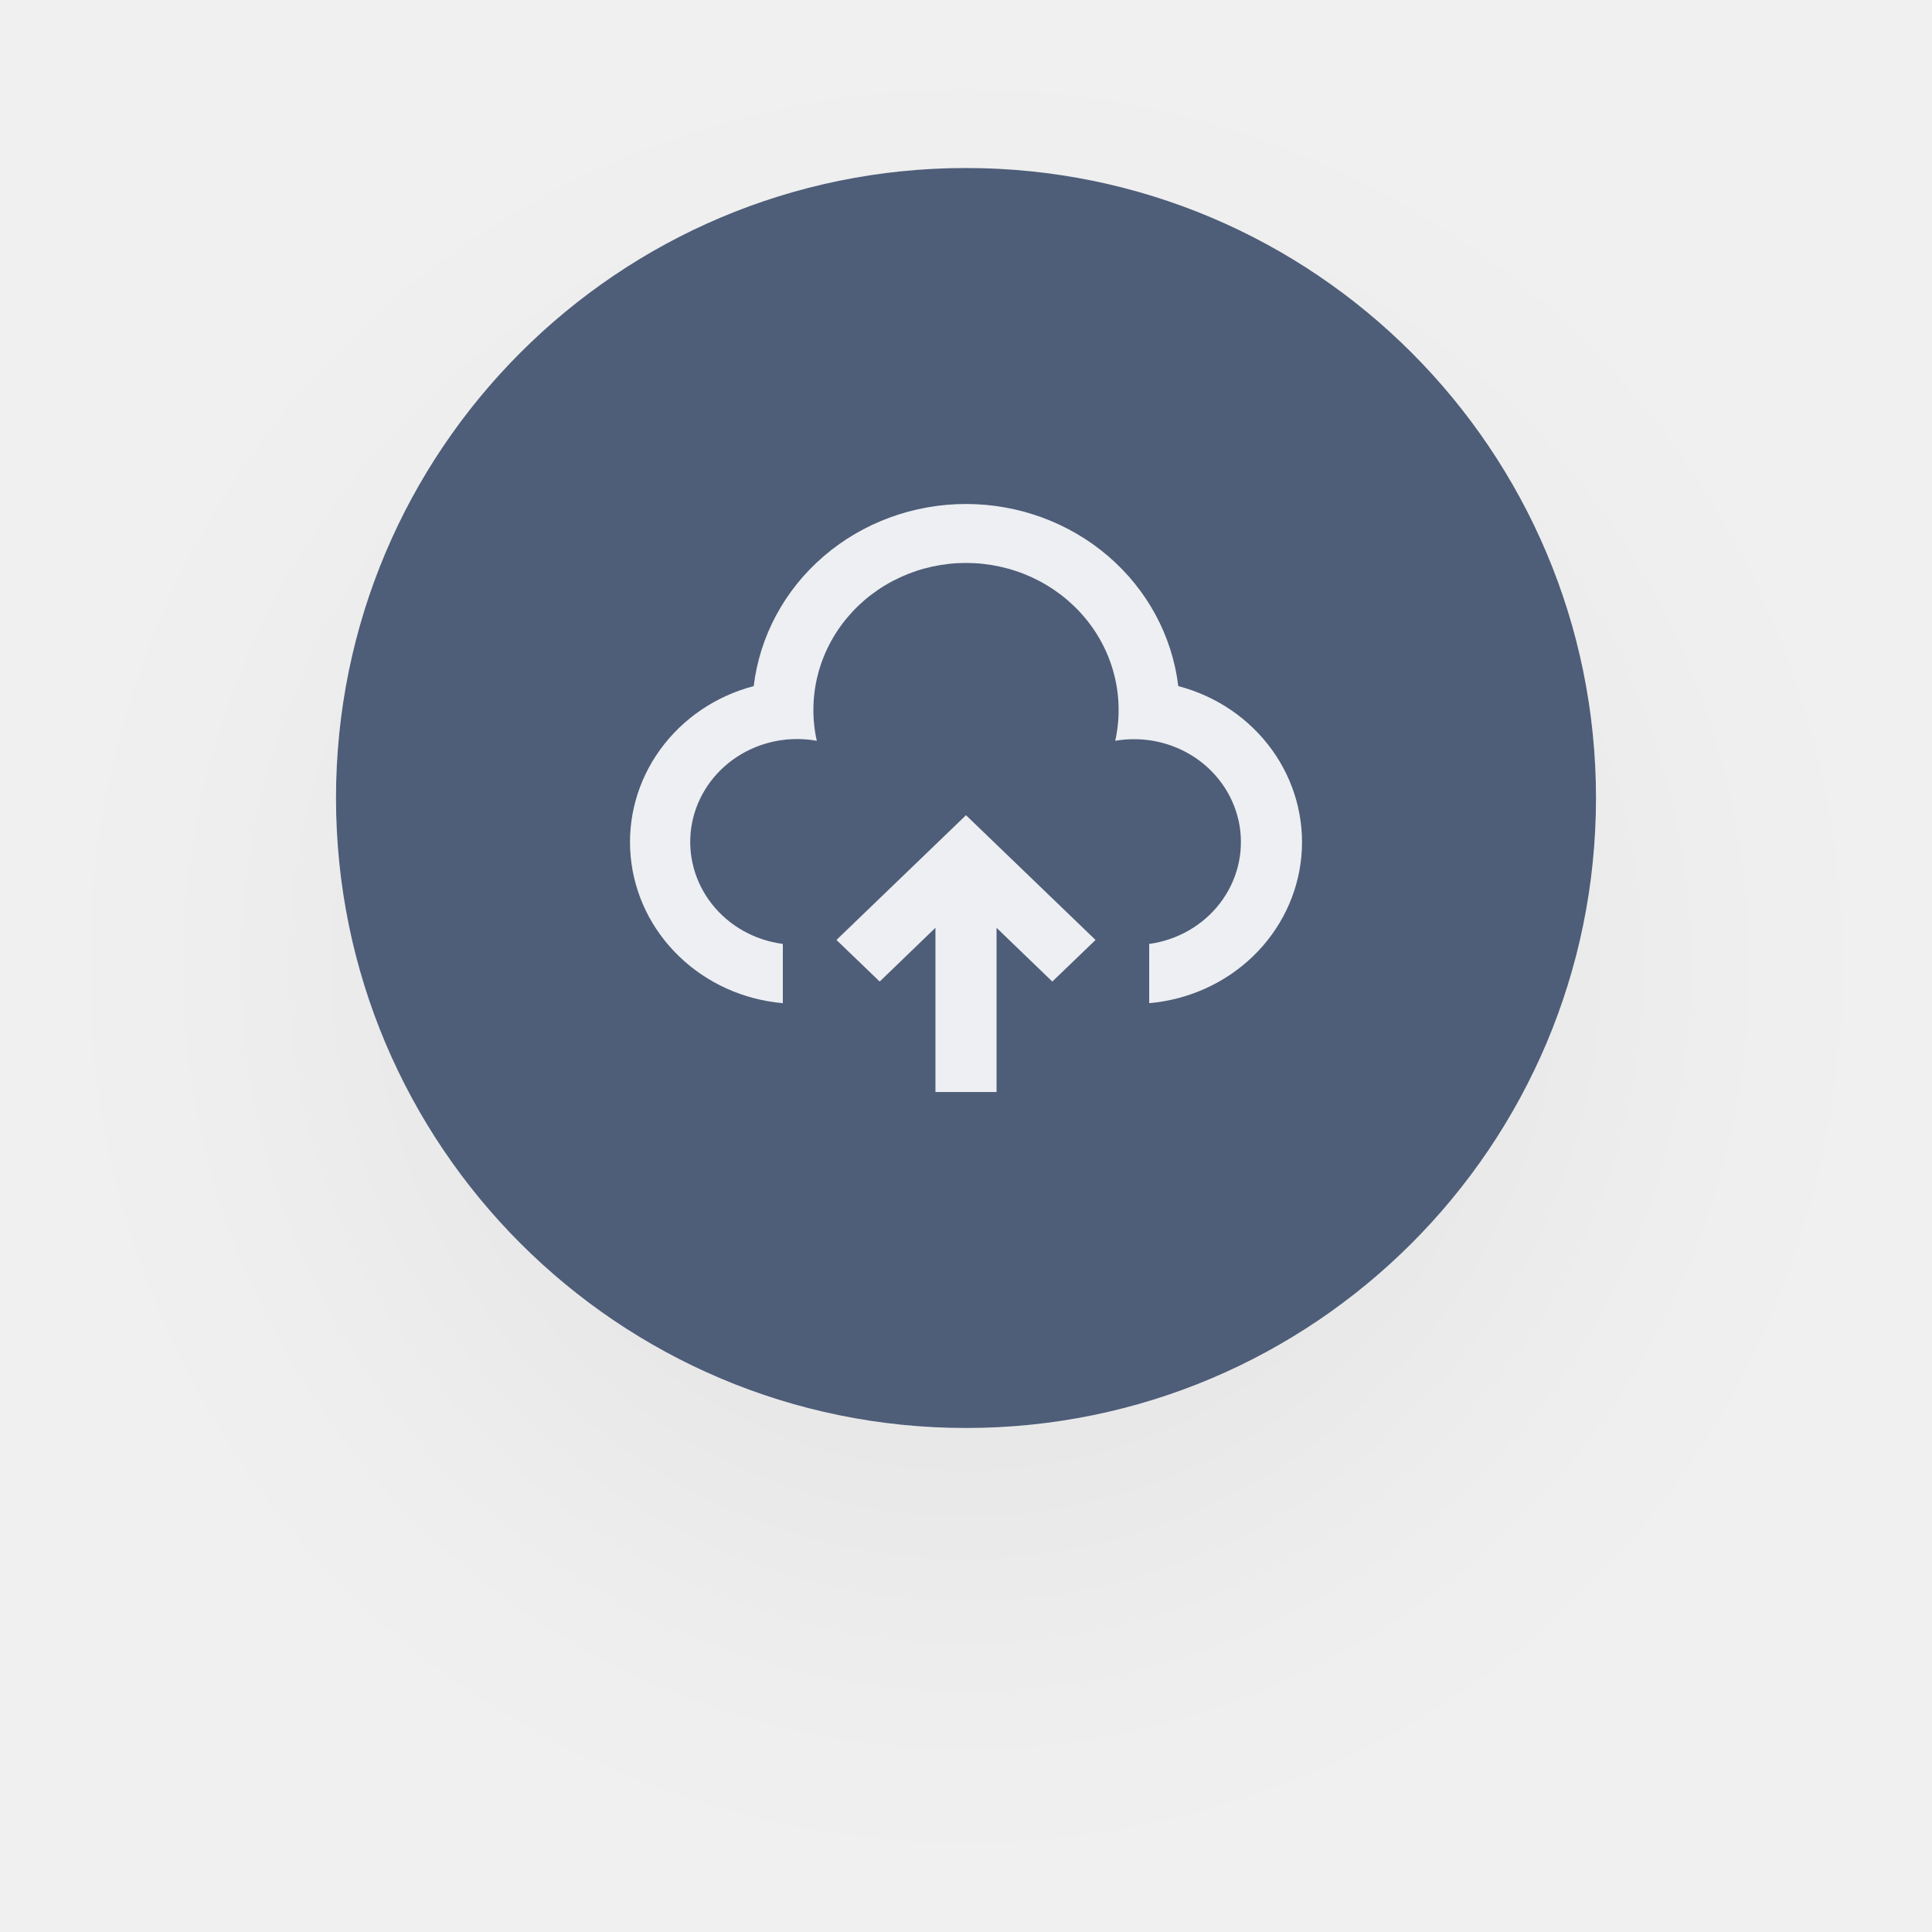
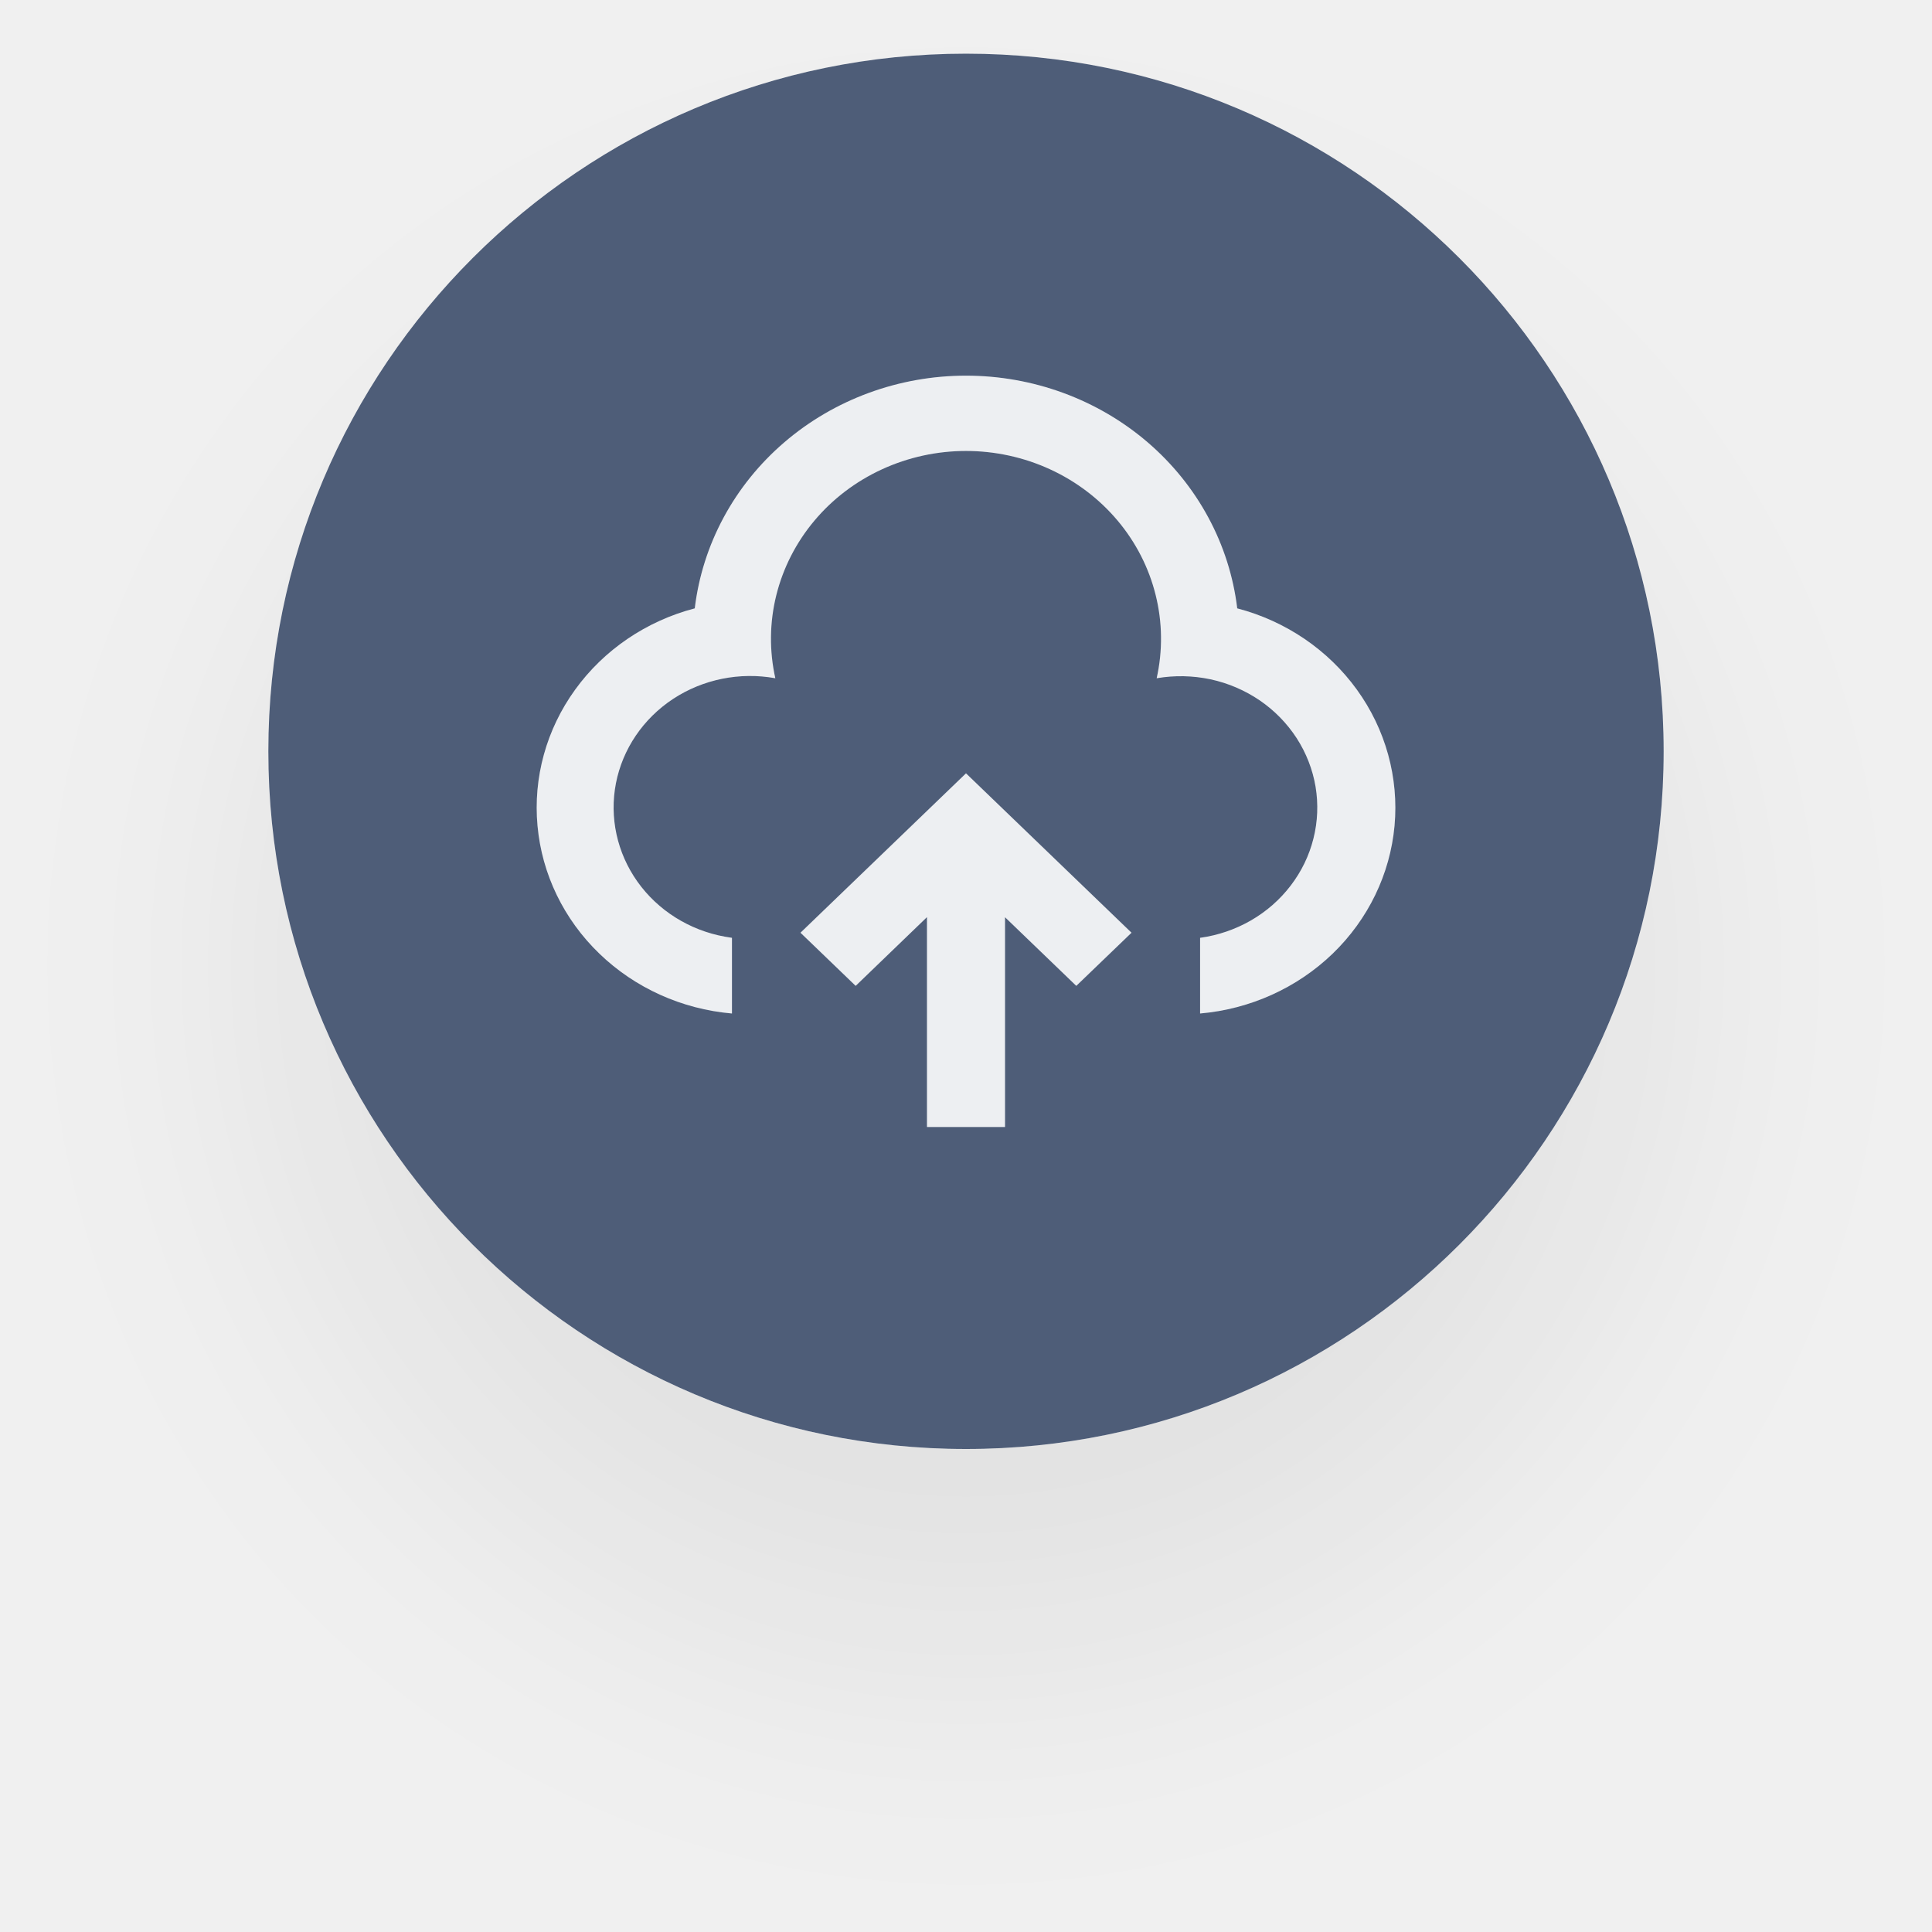
- <svg xmlns="http://www.w3.org/2000/svg" width="46" height="46" viewBox="0 0 46 46" fill="none">
-   <g filter="url(#filter0_bd_1626_4)">
-     <circle cx="23" cy="19" r="15" fill="white" />
-     <circle cx="23" cy="19" r="15" fill="#4E5D78" />
+ <svg xmlns="http://www.w3.org/2000/svg" width="36" height="36" viewBox="0 0 36 36" fill="none">
+   <g filter="url(#filter0_bd_1664_15533)">
+     <circle cx="18" cy="14" r="13" fill="white" />
+     <circle cx="18" cy="14" r="13" fill="#4E5D78" />
  </g>
-   <path d="M23 19.41L26.084 22.38L25.055 23.37L23.727 22.09V26H22.273V22.089L20.945 23.37L19.916 22.38L23 19.41ZM23 12C24.248 12 25.452 12.442 26.384 13.241C27.316 14.041 27.91 15.142 28.054 16.336C28.959 16.573 29.747 17.109 30.283 17.85C30.819 18.591 31.067 19.49 30.985 20.389C30.902 21.288 30.494 22.131 29.832 22.77C29.169 23.409 28.295 23.803 27.362 23.885V22.475C27.696 22.429 28.018 22.319 28.308 22.152C28.598 21.985 28.85 21.764 29.05 21.502C29.251 21.24 29.395 20.942 29.474 20.626C29.554 20.31 29.567 19.981 29.514 19.66C29.46 19.339 29.34 19.031 29.162 18.755C28.983 18.479 28.749 18.239 28.474 18.051C28.198 17.863 27.886 17.729 27.557 17.658C27.227 17.587 26.886 17.58 26.553 17.638C26.667 17.127 26.661 16.599 26.535 16.091C26.41 15.583 26.168 15.109 25.827 14.703C25.486 14.297 25.056 13.97 24.567 13.745C24.078 13.52 23.542 13.403 23 13.403C22.458 13.403 21.923 13.52 21.434 13.745C20.945 13.97 20.514 14.297 20.174 14.703C19.833 15.109 19.591 15.583 19.465 16.091C19.34 16.599 19.333 17.127 19.447 17.638C18.784 17.518 18.099 17.657 17.542 18.023C16.985 18.39 16.602 18.955 16.477 19.594C16.353 20.232 16.497 20.892 16.878 21.429C17.259 21.965 17.845 22.334 18.508 22.454L18.639 22.475V23.885C17.705 23.804 16.831 23.409 16.169 22.77C15.506 22.131 15.098 21.289 15.016 20.389C14.933 19.49 15.181 18.591 15.717 17.85C16.252 17.11 17.041 16.573 17.946 16.336C18.089 15.142 18.684 14.04 19.616 13.241C20.547 12.442 21.752 12 23 12Z" fill="white" />
-   <path d="M23 19.41L26.084 22.38L25.055 23.37L23.727 22.09V26H22.273V22.089L20.945 23.37L19.916 22.38L23 19.41ZM23 12C24.248 12 25.452 12.442 26.384 13.241C27.316 14.041 27.91 15.142 28.054 16.336C28.959 16.573 29.747 17.109 30.283 17.85C30.819 18.591 31.067 19.49 30.985 20.389C30.902 21.288 30.494 22.131 29.832 22.77C29.169 23.409 28.295 23.803 27.362 23.885V22.475C27.696 22.429 28.018 22.319 28.308 22.152C28.598 21.985 28.85 21.764 29.05 21.502C29.251 21.24 29.395 20.942 29.474 20.626C29.554 20.31 29.567 19.981 29.514 19.66C29.46 19.339 29.34 19.031 29.162 18.755C28.983 18.479 28.749 18.239 28.474 18.051C28.198 17.863 27.886 17.729 27.557 17.658C27.227 17.587 26.886 17.58 26.553 17.638C26.667 17.127 26.661 16.599 26.535 16.091C26.41 15.583 26.168 15.109 25.827 14.703C25.486 14.297 25.056 13.97 24.567 13.745C24.078 13.52 23.542 13.403 23 13.403C22.458 13.403 21.923 13.52 21.434 13.745C20.945 13.97 20.514 14.297 20.174 14.703C19.833 15.109 19.591 15.583 19.465 16.091C19.34 16.599 19.333 17.127 19.447 17.638C18.784 17.518 18.099 17.657 17.542 18.023C16.985 18.39 16.602 18.955 16.477 19.594C16.353 20.232 16.497 20.892 16.878 21.429C17.259 21.965 17.845 22.334 18.508 22.454L18.639 22.475V23.885C17.705 23.804 16.831 23.409 16.169 22.77C15.506 22.131 15.098 21.289 15.016 20.389C14.933 19.49 15.181 18.591 15.717 17.85C16.252 17.11 17.041 16.573 17.946 16.336C18.089 15.142 18.684 14.04 19.616 13.241C20.547 12.442 21.752 12 23 12Z" fill="#4E5D78" fill-opacity="0.1" />
+   <path d="M18 14.41L21.084 17.38L20.055 18.37L18.727 17.091V21H17.273V17.089L15.944 18.37L14.916 17.38L18 14.41ZM18 7C19.248 7 20.452 7.442 21.384 8.241C22.316 9.041 22.91 10.142 23.054 11.336C23.959 11.573 24.747 12.109 25.283 12.85C25.819 13.591 26.067 14.49 25.985 15.389C25.902 16.288 25.494 17.131 24.832 17.77C24.169 18.409 23.295 18.804 22.362 18.885V17.475C22.696 17.429 23.018 17.319 23.308 17.152C23.598 16.985 23.85 16.764 24.05 16.502C24.251 16.24 24.395 15.942 24.474 15.626C24.554 15.31 24.567 14.982 24.514 14.66C24.46 14.339 24.34 14.031 24.162 13.755C23.983 13.479 23.749 13.239 23.474 13.051C23.198 12.863 22.886 12.729 22.557 12.658C22.227 12.588 21.886 12.581 21.553 12.638C21.667 12.127 21.661 11.599 21.535 11.091C21.41 10.584 21.168 10.109 20.827 9.703C20.486 9.297 20.056 8.97 19.567 8.745C19.078 8.52 18.542 8.403 18 8.403C17.458 8.403 16.923 8.52 16.434 8.745C15.945 8.97 15.514 9.297 15.174 9.703C14.833 10.109 14.591 10.584 14.465 11.091C14.339 11.599 14.333 12.127 14.447 12.638C13.784 12.518 13.099 12.657 12.542 13.023C11.985 13.39 11.602 13.955 11.477 14.594C11.353 15.232 11.497 15.892 11.878 16.429C12.259 16.965 12.845 17.334 13.508 17.454L13.639 17.475V18.885C12.705 18.804 11.831 18.409 11.169 17.77C10.506 17.131 10.098 16.289 10.016 15.389C9.933 14.49 10.181 13.591 10.717 12.851C11.252 12.11 12.041 11.573 12.946 11.336C13.089 10.142 13.684 9.04 14.616 8.241C15.547 7.442 16.752 7 18 7Z" fill="white" />
+   <path d="M18 14.41L21.084 17.38L20.055 18.37L18.727 17.091V21H17.273V17.089L15.944 18.37L14.916 17.38L18 14.41ZM18 7C19.248 7 20.452 7.442 21.384 8.241C22.316 9.041 22.91 10.142 23.054 11.336C23.959 11.573 24.747 12.109 25.283 12.85C25.819 13.591 26.067 14.49 25.985 15.389C25.902 16.288 25.494 17.131 24.832 17.77C24.169 18.409 23.295 18.804 22.362 18.885V17.475C22.696 17.429 23.018 17.319 23.308 17.152C23.598 16.985 23.85 16.764 24.05 16.502C24.251 16.24 24.395 15.942 24.474 15.626C24.554 15.31 24.567 14.982 24.514 14.66C24.46 14.339 24.34 14.031 24.162 13.755C23.983 13.479 23.749 13.239 23.474 13.051C23.198 12.863 22.886 12.729 22.557 12.658C22.227 12.588 21.886 12.581 21.553 12.638C21.667 12.127 21.661 11.599 21.535 11.091C21.41 10.584 21.168 10.109 20.827 9.703C20.486 9.297 20.056 8.97 19.567 8.745C19.078 8.52 18.542 8.403 18 8.403C17.458 8.403 16.923 8.52 16.434 8.745C15.945 8.97 15.514 9.297 15.174 9.703C14.833 10.109 14.591 10.584 14.465 11.091C14.339 11.599 14.333 12.127 14.447 12.638C13.784 12.518 13.099 12.657 12.542 13.023C11.985 13.39 11.602 13.955 11.477 14.594C11.353 15.232 11.497 15.892 11.878 16.429C12.259 16.965 12.845 17.334 13.508 17.454L13.639 17.475V18.885C12.705 18.804 11.831 18.409 11.169 17.77C10.506 17.131 10.098 16.289 10.016 15.389C9.933 14.49 10.181 13.591 10.717 12.851C11.252 12.11 12.041 11.573 12.946 11.336C13.089 10.142 13.684 9.04 14.616 8.241C15.547 7.442 16.752 7 18 7Z" fill="#4E5D78" fill-opacity="0.1" />
  <defs>
-     <filter id="filter0_bd_1626_4" x="-42" y="-46" width="130" height="130" filterUnits="userSpaceOnUse" color-interpolation-filters="sRGB">
+     <filter id="filter0_bd_1664_15533" x="-15" y="-19" width="66" height="66" filterUnits="userSpaceOnUse" color-interpolation-filters="sRGB">
      <feFlood flood-opacity="0" result="BackgroundImageFix" />
-       <feGaussianBlur in="BackgroundImageFix" stdDeviation="25" />
-       <feComposite in2="SourceAlpha" operator="in" result="effect1_backgroundBlur_1626_4" />
+       <feGaussianBlur in="BackgroundImageFix" stdDeviation="10" />
+       <feComposite in2="SourceAlpha" operator="in" result="effect1_backgroundBlur_1664_15533" />
      <feColorMatrix in="SourceAlpha" type="matrix" values="0 0 0 0 0 0 0 0 0 0 0 0 0 0 0 0 0 0 127 0" result="hardAlpha" />
      <feOffset dy="4" />
-       <feGaussianBlur stdDeviation="4" />
-       <feColorMatrix type="matrix" values="0 0 0 0 0 0 0 0 0 0 0 0 0 0 0 0 0 0 0.04 0" />
-       <feBlend mode="normal" in2="effect1_backgroundBlur_1626_4" result="effect2_dropShadow_1626_4" />
-       <feBlend mode="normal" in="SourceGraphic" in2="effect2_dropShadow_1626_4" result="shape" />
+       <feGaussianBlur stdDeviation="2.5" />
+       <feColorMatrix type="matrix" values="0 0 0 0 0 0 0 0 0 0 0 0 0 0 0 0 0 0 0.06 0" />
+       <feBlend mode="normal" in2="effect1_backgroundBlur_1664_15533" result="effect2_dropShadow_1664_15533" />
+       <feBlend mode="normal" in="SourceGraphic" in2="effect2_dropShadow_1664_15533" result="shape" />
    </filter>
  </defs>
</svg>
